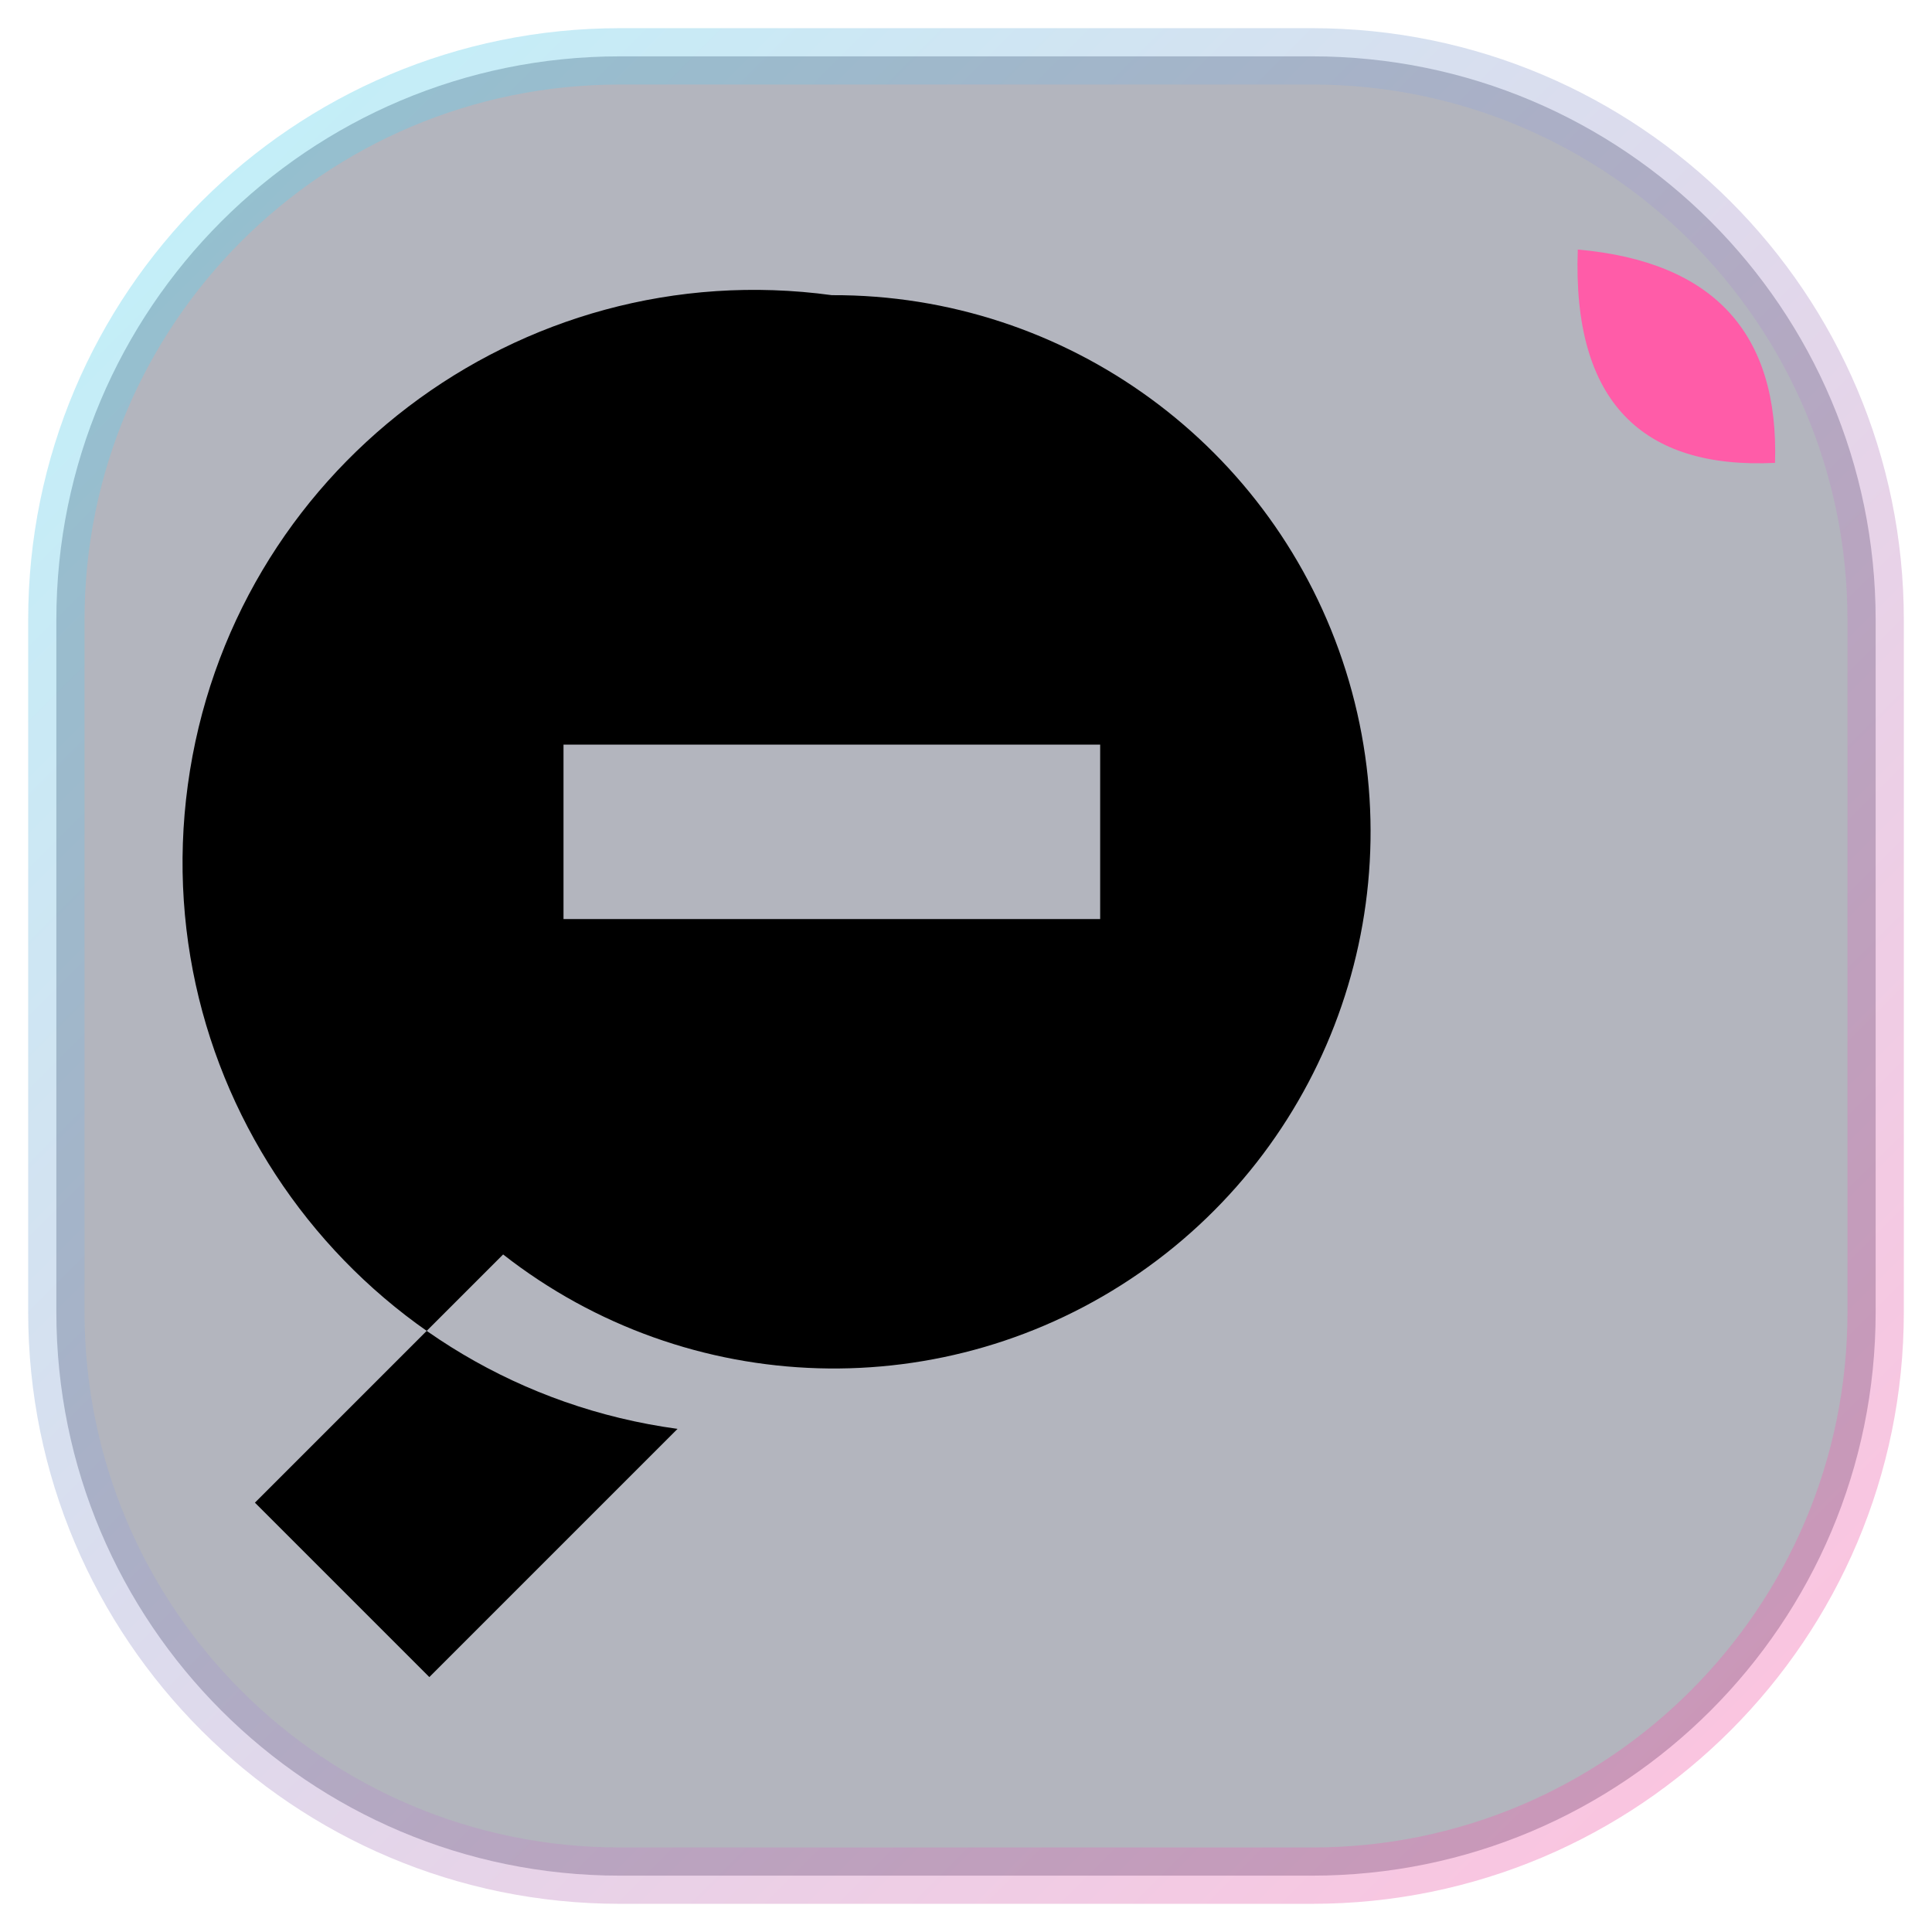
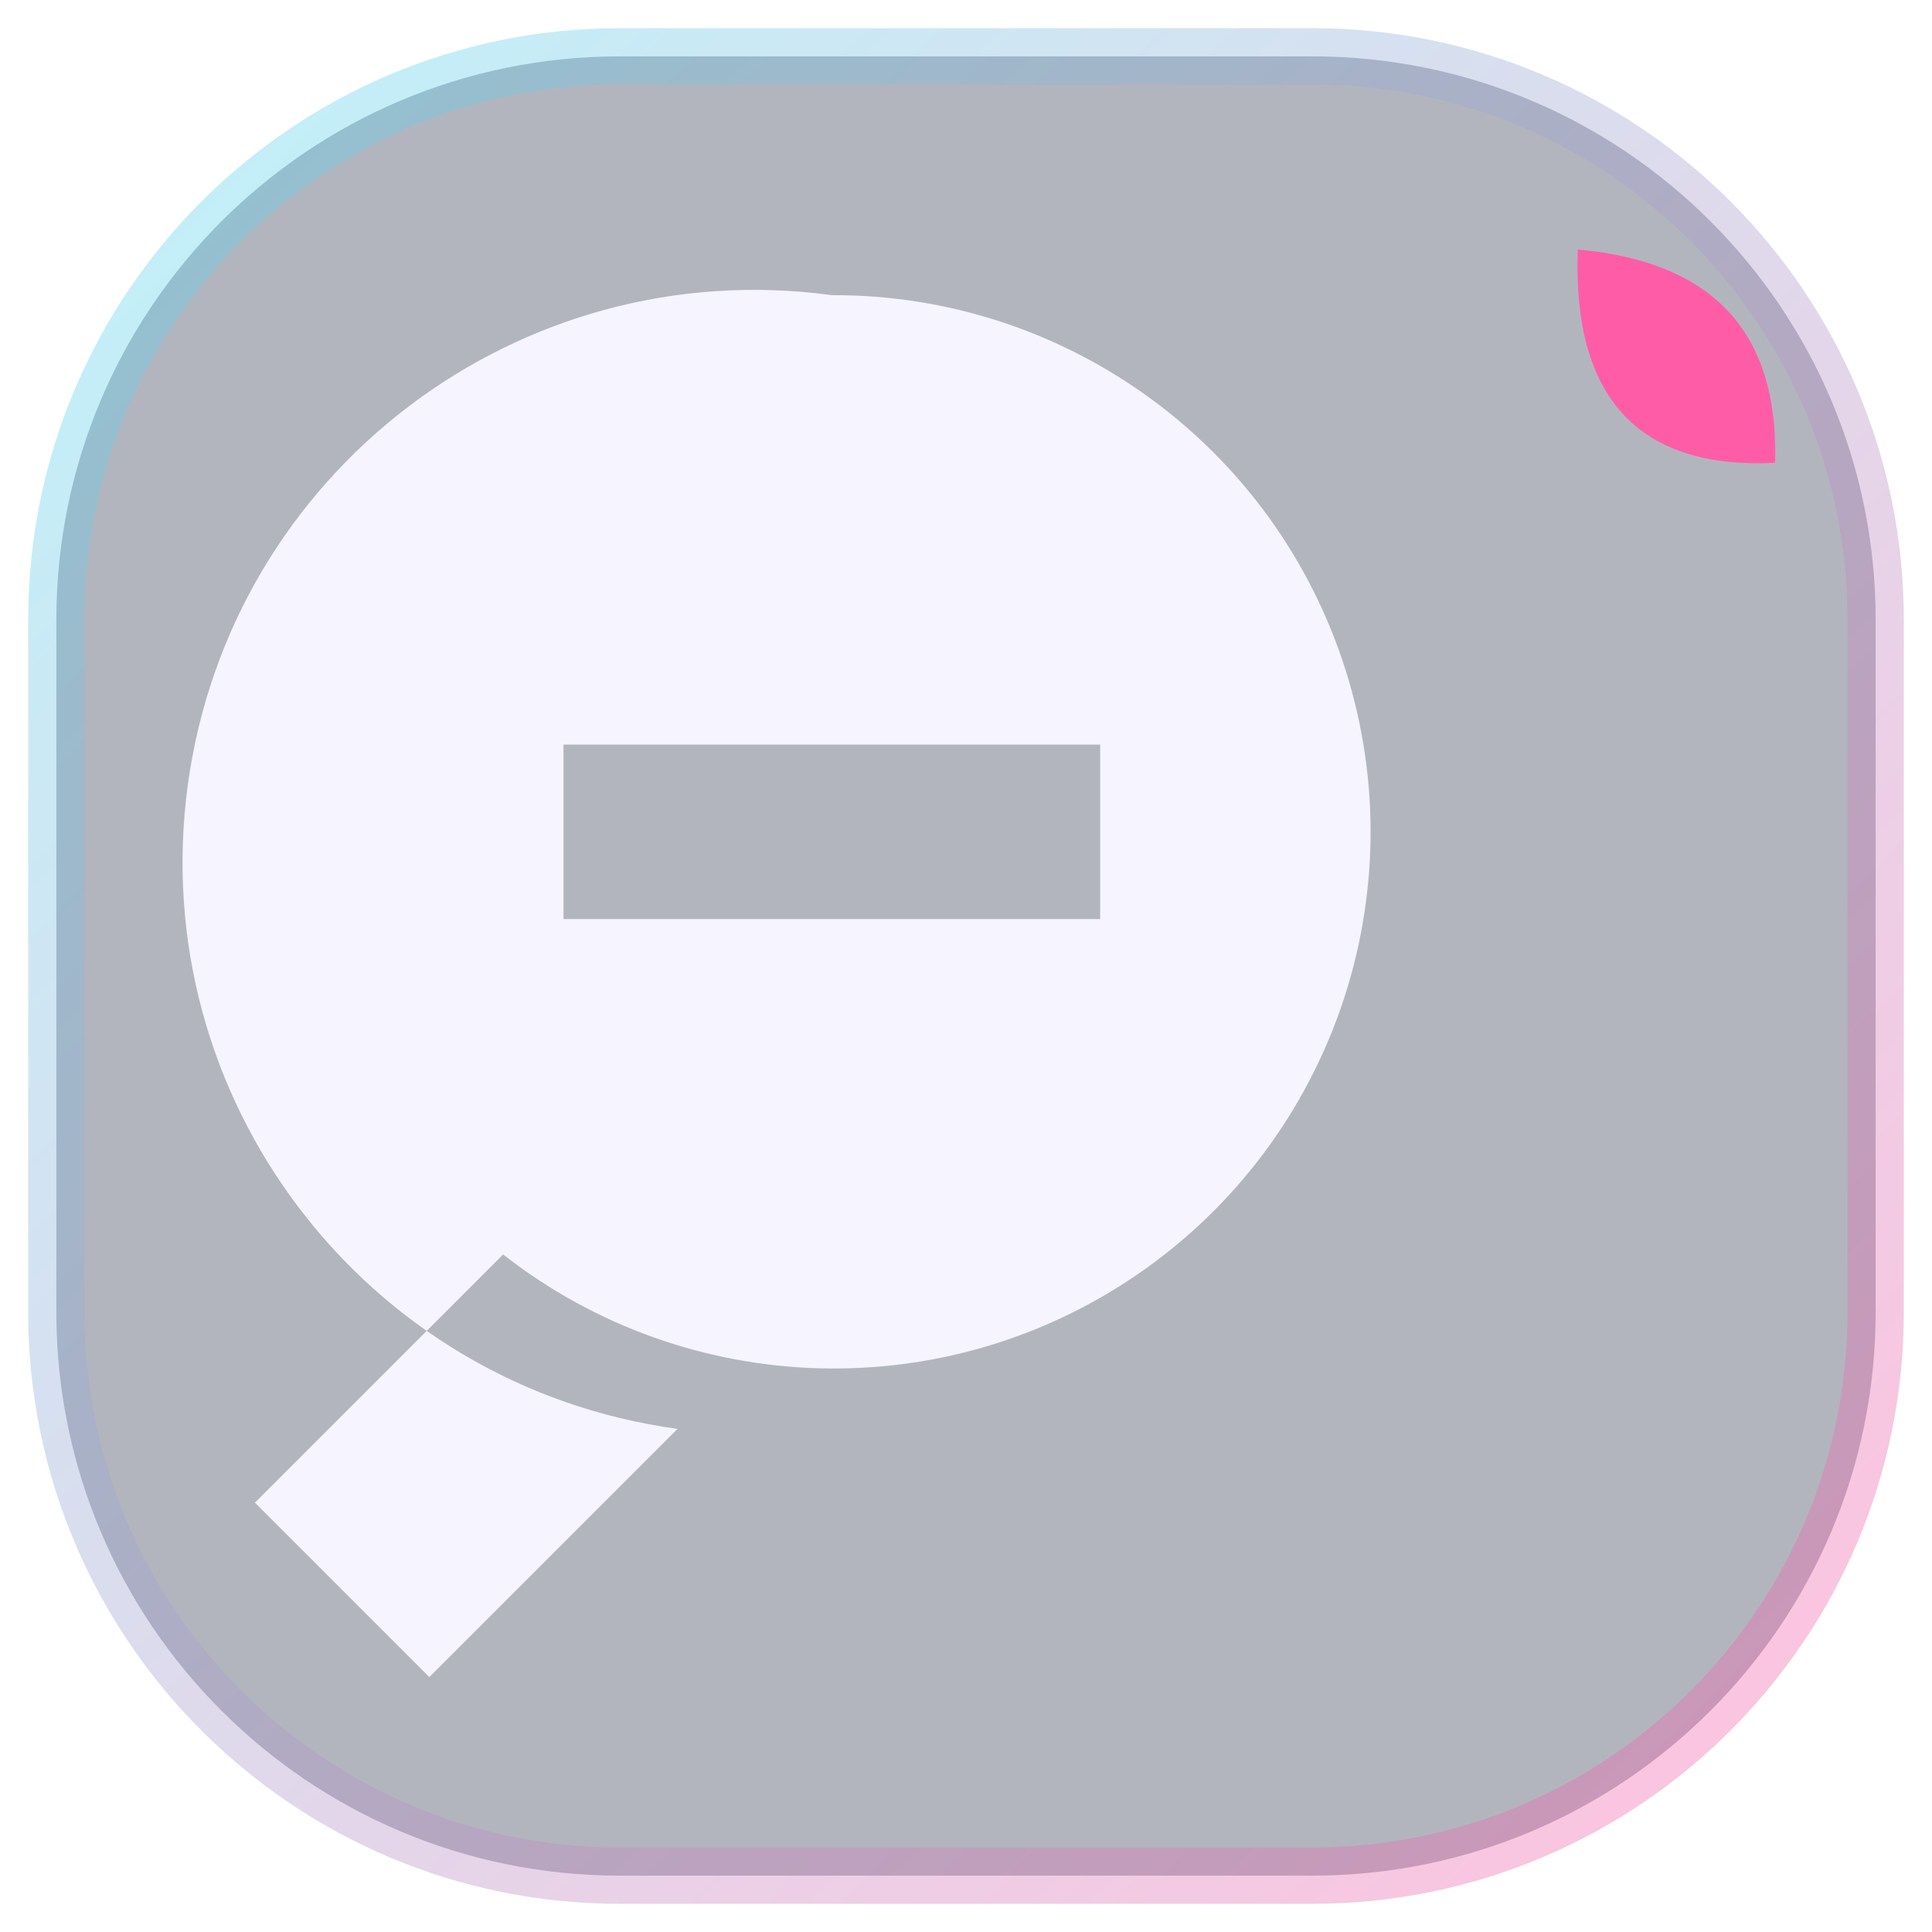
<svg xmlns="http://www.w3.org/2000/svg" width="24" height="24" viewBox="0 0 24 24">
  <defs>
    <linearGradient id="p" x1="0" y1="0" x2="1" y2="1">
      <stop stop-color="#55DDF2" />
      <stop offset="1" stop-color="#FF5CA8" />
    </linearGradient>
  </defs>
  <rect x=".7" y=".7" width="22.6" height="22.6" rx="7" fill="#111733" fill-opacity=".32" stroke="url(#p)" stroke-opacity=".38" stroke-width=".7" />
  <g transform="translate(2 2) scale(.833333)">
-     <path fill="{text}" d="M10 2a8 8 0 1 1-4.9 14.3L1.4 20 4 22.6l3.7-3.7A8 8 0 0 1 10 2zM6 8.7v2.6h8V8.7z" />
+     <path fill="#F6F4FF" d="M10 2a8 8 0 1 1-4.9 14.3L1.4 20 4 22.6l3.7-3.7A8 8 0 0 1 10 2zM6 8.7v2.6h8V8.7z" />
  </g>
  <path d="M19.6 3.1c1.7.15 2.5 1.05 2.45 2.65-1.65.08-2.52-.76-2.45-2.65Z" fill="#FF5CA8" />
</svg>
